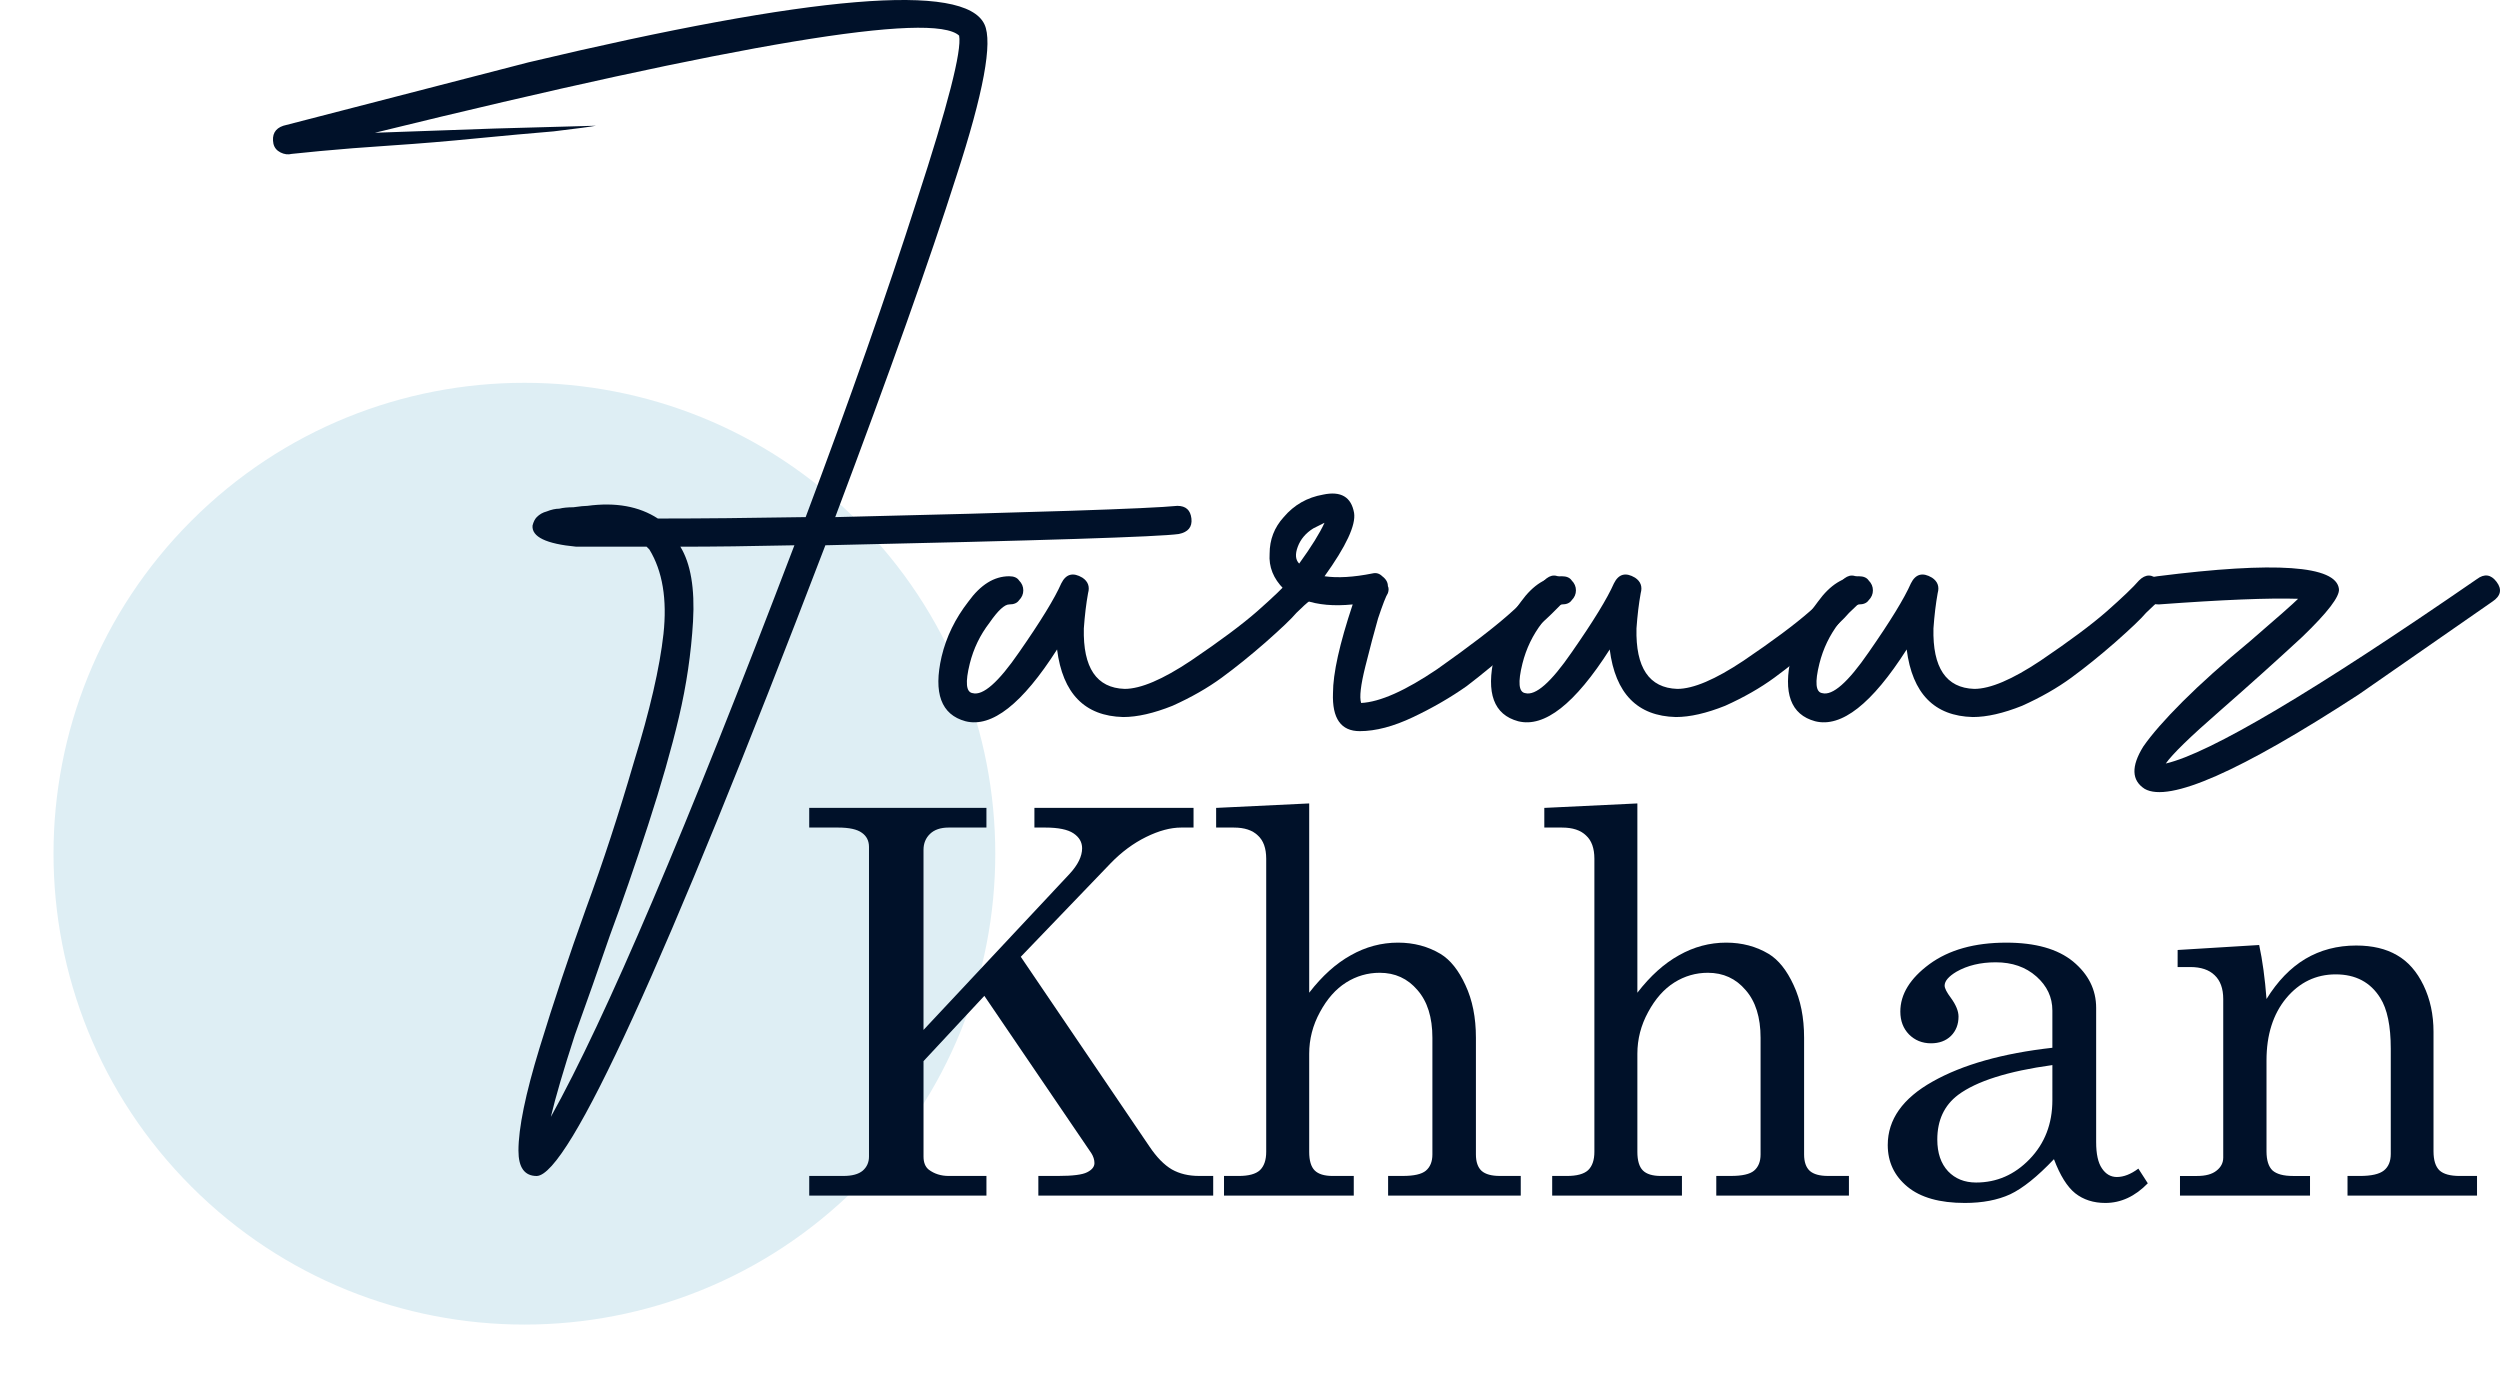
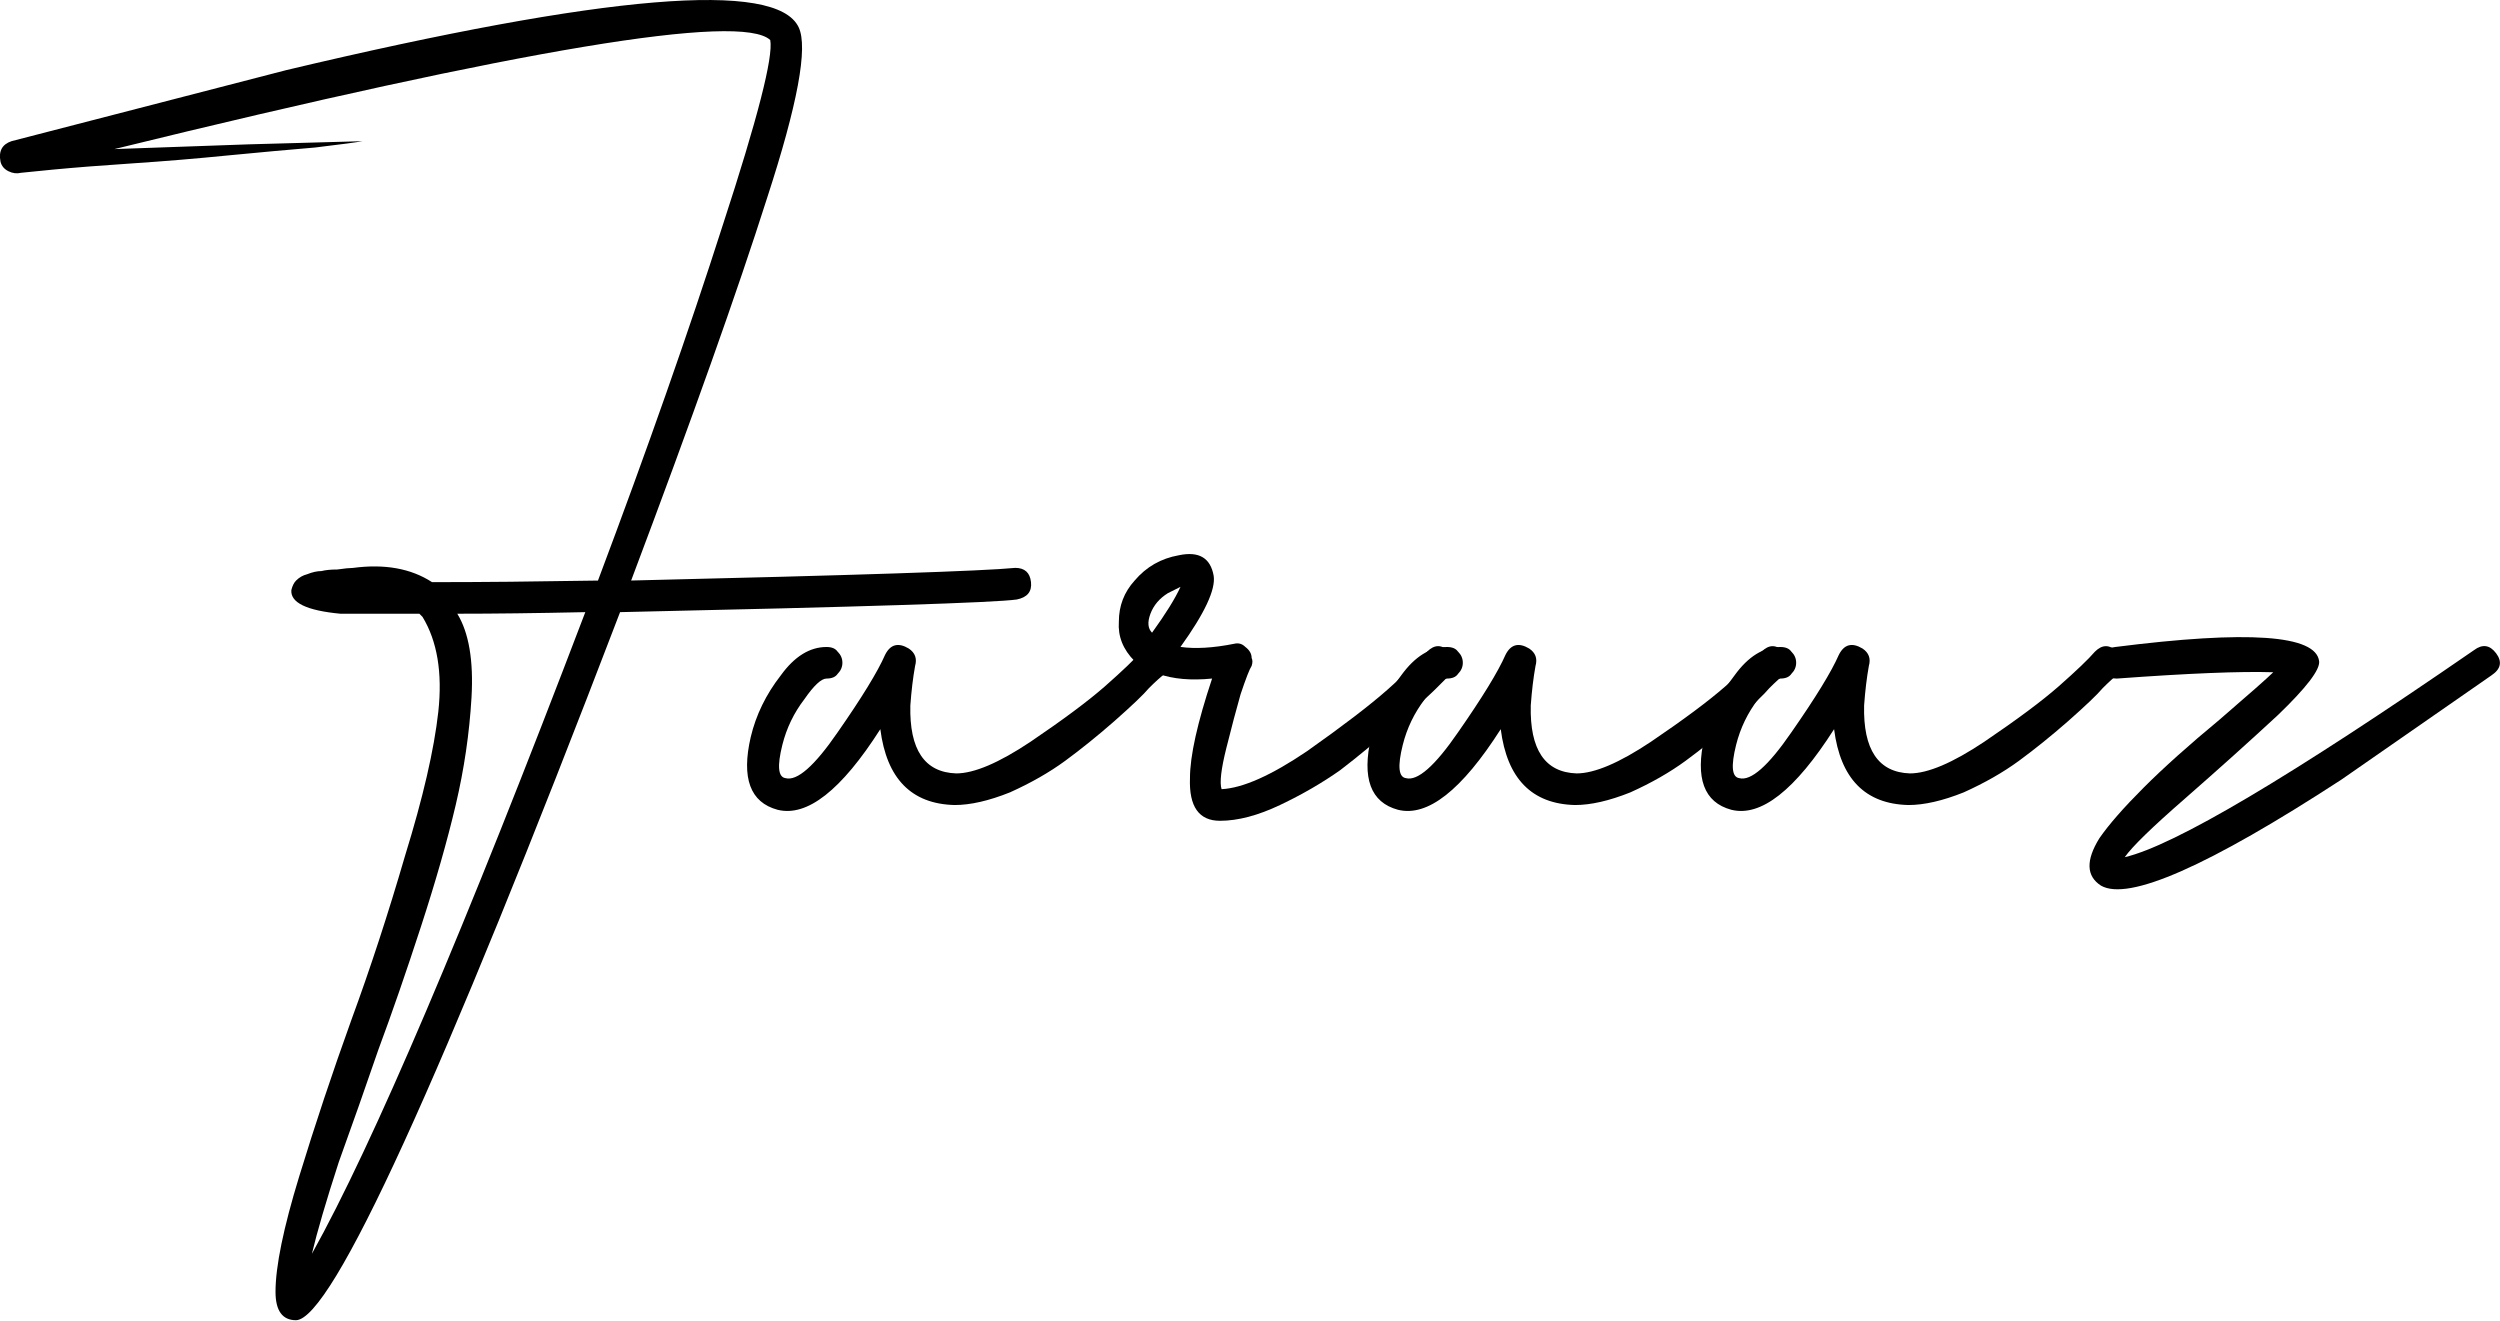
- <svg xmlns="http://www.w3.org/2000/svg" width="796.37" height="438.99" version="1.1" viewBox="0 0 210.71 116.15">
-   <g>
-     <rect transform="rotate(45)" x="42.443" y="-20.063" width="79.375" height="79.375" rx="39.687" ry="39.687" fill="#deeef4" fill-rule="evenodd" stop-color="#000000" stroke-width="1.143" style="font-variation-settings:normal" />
-     <g transform="translate(.00019285 27.754)" fill="#001129" stroke-width="3.708" aria-label="Faraaz">
-       <path d="m66.955 18.204q-5.458 0.119-9.611 0.119 1.305 2.136 1.068 6.289-0.237 4.035-1.187 8.069t-2.611 9.137-3.204 9.256q-1.424 4.153-2.966 8.425-1.424 4.391-2.017 6.882 6.882-12.341 20.528-48.176zm-43.905-33.818q-0.237-1.187 0.831-1.543 0 0 20.647-5.34 35.954-8.544 38.446-3.204 1.068 2.255-2.373 12.815-3.322 10.442-10.205 28.716 25.275-0.593 28.835-0.949 1.068 0 1.187 1.068t-1.068 1.305q-2.492 0.356-29.784 0.949-20.291 53.041-24.326 53.16-1.543 0-1.543-2.136 0-2.848 1.78-8.662t3.916-11.747q2.136-5.814 4.035-12.341 2.017-6.526 2.492-10.798 0.475-4.391-1.187-7.12-0.119-0.119-0.237-0.237 0 0-5.933 0-3.797-0.356-3.679-1.78 0.119-0.475 0.356-0.712 0.356-0.356 0.831-0.475 0.593-0.237 1.068-0.237 0.475-0.119 1.187-0.119 0.831-0.119 1.187-0.119 3.56-0.475 5.933 1.068 0.237 0 0.356 0 4.984 0 12.103-0.119 5.577-14.833 9.374-26.699 3.916-11.985 3.56-13.883-3.322-3.085-49.244 8.188l10.086-0.356 8.544-0.237q-0.593 0.119-3.56 0.475-2.848 0.237-6.526 0.593-3.56 0.356-7.12 0.593t-6.052 0.475q-2.373 0.237-2.373 0.237-0.475 0.119-0.949-0.119t-0.593-0.712z" />
-       <path d="m85.891 21.171q0.356 0.356 0.356 0.831t-0.356 0.831q-0.237 0.356-0.831 0.356t-1.661 1.543q-1.187 1.543-1.661 3.441-0.593 2.373 0.237 2.492 1.305 0.356 3.916-3.441 2.729-3.916 3.56-5.814 0.593-1.187 1.78-0.475 0.712 0.475 0.475 1.305-0.237 1.305-0.356 2.966-0.119 4.984 3.441 5.102 2.017 0 5.577-2.373 3.679-2.492 5.577-4.153 2.017-1.78 2.729-2.611 0.831-0.831 1.661 0 0.949 0.831 0.119 1.661-0.475 0.356-1.187 1.068-0.593 0.712-2.611 2.492-1.899 1.661-3.679 2.966-1.78 1.305-4.153 2.373-2.373 0.949-4.153 0.949-4.865-0.119-5.577-5.696-4.391 6.882-7.713 6.052-3.085-0.831-2.017-5.458 0.593-2.492 2.255-4.628 1.543-2.136 3.441-2.136 0.593 0 0.831 0.356z" />
-       <path d="m109.5 19.747q1.543-2.136 2.136-3.441-0.475 0.237-0.949 0.475-0.949 0.593-1.305 1.543-0.356 0.949 0.119 1.424zm2.136 1.068q1.661 0.237 4.035-0.237 0.475-0.119 0.831 0.237 0.475 0.356 0.475 0.831 0.119 0.237 0 0.593-0.237 0.356-0.831 2.136-0.475 1.661-1.068 4.035-0.593 2.373-0.356 3.085 2.373-0.119 6.408-2.848 4.035-2.848 6.052-4.628 2.136-1.899 2.966-2.848 0.831-0.831 1.661 0 0.949 0.831 0.119 1.661-0.475 0.475-1.187 1.187-0.712 0.712-2.966 2.611-2.136 1.899-4.153 3.441-2.017 1.424-4.509 2.611t-4.509 1.187q-2.373 0-2.255-3.204 0-2.492 1.661-7.476-2.373 0.237-4.035-0.356-0.831 0.237-1.305-0.119-0.237-0.237-0.475-0.831-1.305-1.305-1.187-2.966 0-1.78 1.187-3.085 1.305-1.543 3.322-1.899 2.255-0.475 2.611 1.543 0.237 1.543-2.492 5.34z" />
-       <path d="m132.47 21.171q0.356 0.356 0.356 0.831t-0.356 0.831q-0.237 0.356-0.831 0.356-0.593 0-1.661 1.543-1.187 1.543-1.661 3.441-0.593 2.373 0.237 2.492 1.305 0.356 3.916-3.441 2.729-3.916 3.56-5.814 0.593-1.187 1.78-0.475 0.712 0.475 0.475 1.305-0.237 1.305-0.356 2.966-0.119 4.984 3.441 5.102 2.017 0 5.577-2.373 3.679-2.492 5.577-4.153 2.017-1.78 2.729-2.611 0.831-0.831 1.661 0 0.949 0.831 0.119 1.661-0.475 0.356-1.187 1.068-0.593 0.712-2.611 2.492-1.899 1.661-3.679 2.966-1.78 1.305-4.153 2.373-2.373 0.949-4.153 0.949-4.865-0.119-5.577-5.696-4.391 6.882-7.713 6.052-3.085-0.831-2.017-5.458 0.593-2.492 2.255-4.628 1.543-2.136 3.441-2.136 0.593 0 0.831 0.356z" />
-       <path d="m157.5 21.171q0.356 0.356 0.356 0.831t-0.356 0.831q-0.237 0.356-0.831 0.356-0.593 0-1.661 1.543-1.187 1.543-1.661 3.441-0.593 2.373 0.237 2.492 1.305 0.356 3.916-3.441 2.729-3.916 3.56-5.814 0.593-1.187 1.78-0.475 0.712 0.475 0.475 1.305-0.237 1.305-0.356 2.966-0.119 4.984 3.441 5.102 2.017 0 5.577-2.373 3.679-2.492 5.577-4.153 2.017-1.78 2.729-2.611 0.831-0.831 1.661 0 0.949 0.831 0.119 1.661-0.475 0.356-1.187 1.068-0.593 0.712-2.611 2.492-1.899 1.661-3.679 2.966-1.78 1.305-4.153 2.373-2.373 0.949-4.153 0.949-4.865-0.119-5.577-5.696-4.391 6.882-7.713 6.052-3.085-0.831-2.017-5.458 0.593-2.492 2.255-4.628 1.543-2.136 3.441-2.136 0.593 0 0.831 0.356z" />
-       <path d="m180.76 22.12q-0.119-1.187 1.068-1.305 14.951-1.899 15.307 1.068 0.119 0.949-3.085 4.035-3.204 2.966-7.001 6.289-3.679 3.204-4.509 4.391 5.577-1.305 26.224-15.545 0.949-0.712 1.661 0.237 0.712 0.949-0.356 1.661 0 0-11.273 7.832-14.951 9.73-18.036 7.95-1.661-1.068-0.119-3.56 1.068-1.543 3.322-3.797t5.696-5.102q3.441-2.966 4.035-3.56-3.679-0.119-11.747 0.475-0.475 0-0.831-0.237-0.356-0.356-0.356-0.831z" />
-     </g>
-     <g transform="translate(.00019285 27.754)" fill="#001129" stroke-width="1.414" aria-label="Khhan">
-       <path d="m68.204 40.338h14.936v1.657h-3.182q-1.016 0-1.569 0.53-0.552 0.53-0.552 1.348v15.179l12.307-13.147q1.061-1.149 1.061-2.165 0-0.773-0.729-1.259-0.729-0.486-2.386-0.486h-0.906v-1.657h13.412v1.657h-1.038q-1.348 0-2.961 0.795-1.613 0.795-2.983 2.209l-7.579 7.888 10.849 15.997q0.906 1.348 1.878 1.922 0.972 0.552 2.298 0.552h1.193v1.657h-14.737v-1.657h1.679q1.834 0 2.43-0.309 0.619-0.309 0.619-0.773 0-0.42-0.265-0.84l-9.015-13.257-5.126 5.502v8.043q0 0.751 0.442 1.105 0.707 0.53 1.679 0.53h3.182v1.657h-14.936v-1.657h2.872q1.105 0 1.635-0.442 0.53-0.464 0.53-1.193v-26.094q0-0.773-0.597-1.193-0.597-0.442-2.011-0.442h-2.43z" />
-       <path d="m102.5 40.338 7.844-0.376v15.953q1.635-2.121 3.513-3.16 1.878-1.061 3.977-1.061 1.989 0 3.579 0.95 1.237 0.751 2.099 2.629 0.884 1.878 0.884 4.441v9.832q0 0.95 0.486 1.392 0.486 0.42 1.525 0.42h1.768v1.657h-11.18v-1.657h1.237q1.414 0 1.944-0.442 0.552-0.464 0.552-1.37v-9.832q0-2.585-1.259-4.021-1.237-1.458-3.182-1.458-1.525 0-2.828 0.818t-2.209 2.497q-0.906 1.657-0.906 3.513v8.264q0 1.105 0.464 1.569 0.464 0.464 1.525 0.464h1.768v1.657h-10.937v-1.657h1.237q1.259 0 1.79-0.486 0.53-0.508 0.53-1.547v-24.702q0-1.326-0.707-1.966-0.685-0.663-2.011-0.663h-1.502z" />
-       <path d="m130.16 40.338 7.844-0.376v15.953q1.635-2.121 3.513-3.16 1.878-1.061 3.977-1.061 1.989 0 3.579 0.95 1.237 0.751 2.099 2.629 0.884 1.878 0.884 4.441v9.832q0 0.95 0.486 1.392 0.486 0.42 1.525 0.42h1.768v1.657h-11.18v-1.657h1.237q1.414 0 1.944-0.442 0.552-0.464 0.552-1.37v-9.832q0-2.585-1.259-4.021-1.237-1.458-3.182-1.458-1.525 0-2.828 0.818-1.304 0.818-2.209 2.497-0.906 1.657-0.906 3.513v8.264q0 1.105 0.464 1.569 0.464 0.464 1.525 0.464h1.768v1.657h-10.937v-1.657h1.237q1.259 0 1.79-0.486 0.53-0.508 0.53-1.547v-24.702q0-1.326-0.707-1.966-0.685-0.663-2.011-0.663h-1.502z" />
-       <path d="m180.23 70.741 0.795 1.237q-1.613 1.657-3.579 1.657-1.502 0-2.541-0.818-1.016-0.818-1.79-2.872-2.099 2.209-3.69 2.961-1.591 0.729-3.822 0.729-3.182 0-4.839-1.37-1.657-1.37-1.657-3.513 0-3.226 3.778-5.347 3.8-2.143 10.097-2.85v-3.138q0-1.679-1.348-2.872-1.348-1.193-3.425-1.193-1.922 0-3.314 0.795-0.994 0.597-0.994 1.171 0 0.331 0.53 1.038 0.641 0.884 0.641 1.569 0 0.994-0.641 1.635-0.641 0.619-1.679 0.619-1.105 0-1.856-0.751-0.729-0.751-0.729-1.922 0-2.187 2.453-3.999 2.475-1.812 6.474-1.812 3.69 0 5.634 1.591 1.944 1.613 1.944 3.911v11.313q0 1.502 0.486 2.209 0.486 0.729 1.259 0.729 0.862 0 1.812-0.707zm-7.247-8.727q-5.612 0.773-7.954 2.519-1.746 1.326-1.746 3.756 0 1.701 0.906 2.674 0.906 0.95 2.364 0.95 2.607 0 4.507-1.966 1.922-1.989 1.922-4.971z" />
-       <path d="m183.54 52.314 6.872-0.42q0.42 1.944 0.619 4.552 1.392-2.254 3.27-3.381 1.9-1.127 4.286-1.127 2.055 0 3.447 0.818 1.392 0.795 2.232 2.541 0.84 1.746 0.84 3.911v10.075q0 1.127 0.508 1.613 0.508 0.464 1.701 0.464h1.458v1.657h-10.915v-1.657h1.038q1.458 0 2.033-0.464 0.574-0.464 0.574-1.392v-8.86q0-2.894-0.884-4.286-1.237-1.989-3.756-1.989-2.497 0-4.176 2.011-1.657 2.011-1.657 5.237v7.667q0 1.127 0.508 1.613 0.53 0.464 1.723 0.464h1.436v1.657h-10.959v-1.657h1.436q1.083 0 1.635-0.442 0.574-0.442 0.574-1.105v-13.367q0-1.326-0.729-2.011-0.707-0.685-2.055-0.685h-1.061z" />
+ <svg xmlns="http://www.w3.org/2000/svg" width="473.65" height="250.13" version="1.1" viewBox="0 0 125.32 66.179">
+   <g transform="translate(-99.08 -67.096)">
+     <g stroke-width=".777" aria-label="Faraaz">
+       <path d="m128.42 97.781q-3.644 0.079-6.417 0.079 0.872 1.426 0.713 4.199-0.158 2.694-0.792 5.387-0.634 2.694-1.743 6.101t-2.139 6.18q-0.951 2.773-1.981 5.625-0.951 2.931-1.347 4.595 4.595-8.24 13.706-32.166zm-29.314-22.58q-0.158-0.792 0.555-1.03 0 0 13.786-3.565 24.006-5.704 25.67-2.139 0.713 1.505-1.585 8.556-2.218 6.972-6.814 19.173 16.875-0.396 19.252-0.634 0.713 0 0.792 0.713 0.079 0.713-0.713 0.872-1.664 0.238-19.886 0.634-13.548 35.415-16.242 35.494-1.03 0-1.03-1.426 0-1.901 1.188-5.784 1.188-3.882 2.615-7.843 1.426-3.882 2.694-8.24 1.347-4.357 1.664-7.21 0.317-2.931-0.792-4.754-0.079-0.079-0.158-0.158 0 0-3.961 0-2.535-0.238-2.456-1.188 0.079-0.317 0.238-0.475 0.238-0.238 0.555-0.317 0.396-0.158 0.713-0.158 0.317-0.079 0.792-0.079 0.555-0.079 0.792-0.079 2.377-0.317 3.961 0.713 0.158 0 0.238 0 3.328 0 8.081-0.079 3.724-9.903 6.259-17.826 2.615-8.002 2.377-9.27-2.218-2.06-32.879 5.467l6.734-0.238 5.704-0.158q-0.396 0.079-2.377 0.317-1.901 0.158-4.357 0.396-2.377 0.238-4.754 0.396-2.377 0.158-4.041 0.317-1.585 0.158-1.585 0.158-0.317 0.079-0.634-0.079-0.317-0.158-0.396-0.475z" />
+       <path d="m141.07 99.762q0.238 0.238 0.238 0.555t-0.238 0.555q-0.158 0.238-0.555 0.238-0.396 0-1.109 1.03-0.792 1.03-1.109 2.298-0.396 1.585 0.158 1.664 0.872 0.238 2.615-2.298 1.822-2.615 2.377-3.882 0.396-0.792 1.188-0.317 0.475 0.317 0.317 0.872-0.158 0.872-0.238 1.981-0.079 3.328 2.298 3.407 1.347 0 3.724-1.585 2.456-1.664 3.724-2.773 1.347-1.188 1.822-1.743 0.555-0.555 1.109 0 0.634 0.555 0.079 1.109-0.317 0.238-0.792 0.713-0.396 0.475-1.743 1.664-1.268 1.109-2.456 1.981-1.188 0.871-2.773 1.585-1.585 0.634-2.773 0.634-3.248-0.079-3.724-3.803-2.931 4.595-5.15 4.041-2.06-0.555-1.347-3.644 0.396-1.664 1.505-3.09 1.03-1.426 2.298-1.426 0.396 0 0.555 0.238z" />
+       <path d="m156.83 98.811q1.03-1.426 1.426-2.298-0.317 0.158-0.634 0.317-0.634 0.396-0.872 1.03-0.238 0.634 0.079 0.951zm1.426 0.713q1.109 0.158 2.694-0.158 0.317-0.079 0.555 0.158 0.317 0.238 0.317 0.555 0.079 0.158 0 0.396-0.158 0.238-0.555 1.426-0.317 1.109-0.713 2.694-0.396 1.585-0.238 2.06 1.585-0.079 4.278-1.901 2.694-1.901 4.041-3.09 1.426-1.268 1.981-1.901 0.555-0.555 1.109 0 0.634 0.555 0.079 1.109-0.317 0.317-0.792 0.792-0.475 0.475-1.981 1.743-1.426 1.268-2.773 2.298-1.347 0.951-3.011 1.743t-3.011 0.792q-1.585 0-1.505-2.139 0-1.664 1.109-4.991-1.585 0.158-2.694-0.238-0.555 0.158-0.871-0.079-0.158-0.158-0.317-0.555-0.872-0.872-0.792-1.981 0-1.188 0.792-2.06 0.872-1.03 2.218-1.268 1.505-0.317 1.743 1.03 0.158 1.03-1.664 3.565z" />
+       <path d="m172.17 99.762q0.238 0.238 0.238 0.555t-0.238 0.555q-0.158 0.238-0.555 0.238-0.396 0-1.109 1.03-0.792 1.03-1.109 2.298-0.396 1.585 0.158 1.664 0.872 0.238 2.615-2.298 1.822-2.615 2.377-3.882 0.396-0.792 1.188-0.317 0.475 0.317 0.317 0.872-0.158 0.872-0.238 1.981-0.079 3.328 2.298 3.407 1.347 0 3.724-1.585 2.456-1.664 3.724-2.773 1.347-1.188 1.822-1.743 0.555-0.555 1.109 0 0.634 0.555 0.079 1.109-0.317 0.238-0.792 0.713-0.396 0.475-1.743 1.664-1.268 1.109-2.456 1.981-1.188 0.871-2.773 1.585-1.585 0.634-2.773 0.634-3.248-0.079-3.724-3.803-2.931 4.595-5.15 4.041-2.06-0.555-1.347-3.644 0.396-1.664 1.505-3.09 1.03-1.426 2.298-1.426 0.396 0 0.555 0.238z" />
+       <path d="m188.88 99.762q0.238 0.238 0.238 0.555t-0.238 0.555q-0.158 0.238-0.555 0.238t-1.109 1.03q-0.792 1.03-1.109 2.298-0.396 1.585 0.158 1.664 0.872 0.238 2.615-2.298 1.822-2.615 2.377-3.882 0.396-0.792 1.188-0.317 0.475 0.317 0.317 0.872-0.158 0.872-0.238 1.981-0.079 3.328 2.298 3.407 1.347 0 3.724-1.585 2.456-1.664 3.724-2.773 1.347-1.188 1.822-1.743 0.555-0.555 1.109 0 0.634 0.555 0.079 1.109-0.317 0.238-0.792 0.713-0.396 0.475-1.743 1.664-1.268 1.109-2.456 1.981-1.188 0.871-2.773 1.585-1.585 0.634-2.773 0.634-3.248-0.079-3.724-3.803-2.931 4.595-5.15 4.041-2.06-0.555-1.347-3.644 0.396-1.664 1.505-3.09 1.03-1.426 2.298-1.426 0.396 0 0.555 0.238z" />
+       <path d="m204.4 100.4q-0.079-0.792 0.713-0.872 9.983-1.268 10.22 0.713 0.079 0.634-2.06 2.694-2.139 1.981-4.674 4.199-2.456 2.139-3.011 2.931 3.724-0.871 17.509-10.379 0.634-0.475 1.109 0.158 0.475 0.634-0.238 1.109 0 0-7.527 5.229-9.983 6.497-12.043 5.308-1.109-0.713-0.079-2.377 0.713-1.03 2.218-2.535 1.505-1.505 3.803-3.407 2.298-1.981 2.694-2.377-2.456-0.079-7.843 0.317-0.317 0-0.555-0.158-0.238-0.238-0.238-0.555z" />
    </g>
  </g>
</svg>
